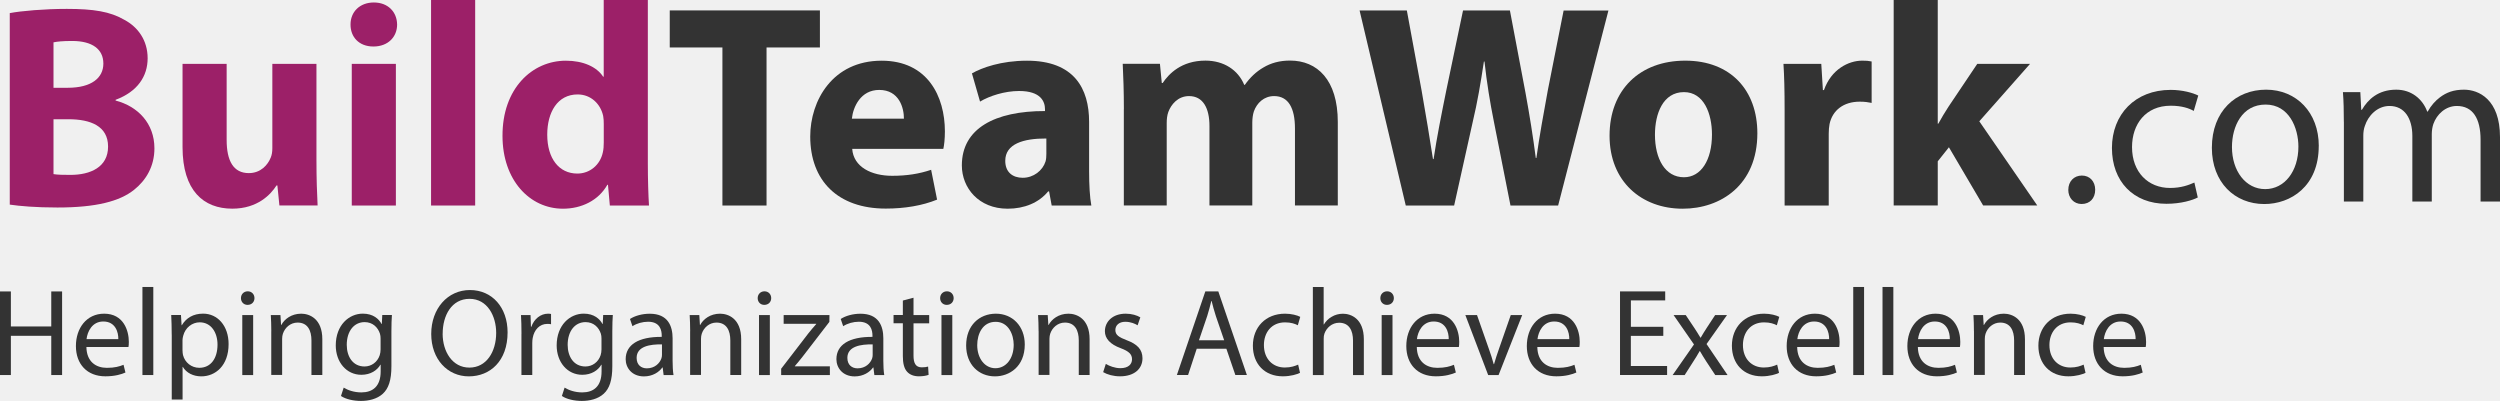
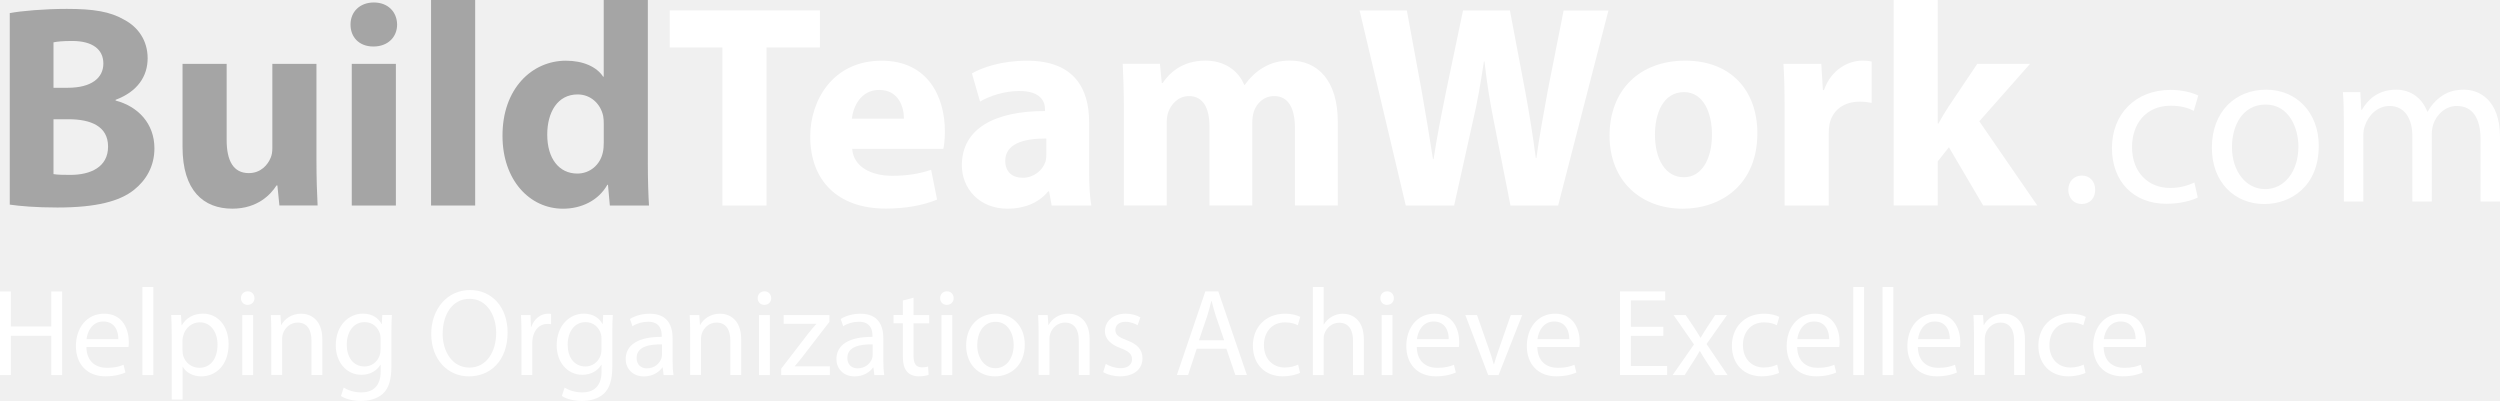
<svg xmlns="http://www.w3.org/2000/svg" id="Layer_2" data-name="Layer 2" viewBox="0 0 604.67 96.97">
  <defs>
    <style>
      .cls-1 {
-         fill: #9c2068;
+         fill: #a5a5a5;
      }

      .cls-2 {
-         fill: #333;
+         fill: #fff;
      }
    </style>
  </defs>
  <g id="Layer_1-2" data-name="Layer 1">
    <g>
      <g>
        <path class="cls-2" d="M500.26,45.9c0-2.02,1.37-3.44,3.28-3.44s3.22,1.42,3.22,3.44-1.26,3.44-3.28,3.44c-1.91,0-3.23-1.48-3.23-3.44h.01Z" />
        <path class="cls-2" d="M531.58,47.76c-1.26.66-4.04,1.53-7.6,1.53-7.98,0-13.17-5.41-13.17-13.5s5.58-14.05,14.21-14.05c2.84,0,5.36.71,6.67,1.37l-1.09,3.72c-1.15-.66-2.95-1.26-5.58-1.26-6.07,0-9.35,4.48-9.35,10,0,6.12,3.94,9.89,9.18,9.89,2.73,0,4.54-.71,5.9-1.31l.82,3.61h0Z" />
        <path class="cls-2" d="M560.83,35.3c0,9.78-6.78,14.05-13.17,14.05-7.16,0-12.68-5.25-12.68-13.61,0-8.85,5.79-14.05,13.12-14.05s12.74,5.52,12.74,13.61h-.01ZM539.84,35.57c0,5.79,3.33,10.17,8.03,10.17s8.04-4.32,8.04-10.28c0-4.48-2.24-10.17-7.93-10.17s-8.14,5.25-8.14,10.28Z" />
        <path class="cls-2" d="M566.9,29.45c0-2.73-.05-4.97-.22-7.16h4.21l.22,4.26h.16c1.48-2.51,3.94-4.86,8.31-4.86,3.61,0,6.34,2.19,7.49,5.3h.11c.82-1.48,1.86-2.62,2.95-3.44,1.59-1.2,3.33-1.86,5.85-1.86,3.5,0,8.69,2.3,8.69,11.48v15.58h-4.7v-14.98c0-5.08-1.86-8.14-5.74-8.14-2.73,0-4.86,2.02-5.68,4.37-.22.66-.38,1.53-.38,2.41v16.34h-4.7v-15.85c0-4.21-1.86-7.27-5.52-7.27-3.01,0-5.19,2.41-5.96,4.81-.27.71-.38,1.53-.38,2.35v15.96h-4.7v-19.29h0Z" />
      </g>
      <g>
        <path class="cls-1" d="M2.37,3.17c2.81-.54,8.43-1.02,13.77-1.02,6.5,0,10.5.64,13.95,2.65,3.3,1.76,5.62,4.97,5.62,9.3s-2.43,8.06-7.75,10.04v.18c5.39,1.41,9.39,5.52,9.39,11.56,0,4.32-1.99,7.69-4.91,10.02-3.46,2.78-9.16,4.29-18.55,4.29-5.26,0-9.14-.35-11.53-.7V3.17ZM12.94,21.23h3.46c5.65,0,8.6-2.34,8.6-5.85s-2.72-5.47-7.54-5.47c-2.33,0-3.65.15-4.52.33v11ZM12.94,42.11c1.02.17,2.29.19,4.09.19,4.84,0,9.11-1.87,9.11-6.84s-4.23-6.61-9.55-6.62h-3.65v13.26Z" />
        <path class="cls-1" d="M76.54,38.72c0,4.46.13,8.13.28,10.98h-9.24l-.49-4.84h-.22c-1.34,2.12-4.53,5.61-10.68,5.61-6.96,0-12.04-4.35-12.04-14.89V15.44h10.67v18.42c0,5.01,1.61,8.01,5.36,8.01,2.9,0,4.61-2.01,5.3-3.75.27-.62.39-1.41.39-2.26V15.44h10.67v23.28Z" />
        <path class="cls-1" d="M96.05,5.93c.01,2.97-2.18,5.32-5.73,5.32s-5.56-2.36-5.54-5.32c-.01-3.04,2.22-5.33,5.64-5.33s5.59,2.28,5.63,5.33ZM85.08,49.71V15.44h10.67v34.27h-10.67Z" />
        <path class="cls-1" d="M104.26,0h10.67v49.71h-10.67V0Z" />
        <path class="cls-1" d="M156.69,0v39.47c0,3.89.13,7.94.28,10.24h-9.47l-.45-5.02h-.15c-2.16,3.84-6.31,5.79-10.73,5.79-8.08,0-14.63-6.95-14.63-17.59-.05-11.5,7.17-18.21,15.33-18.21,4.23,0,7.48,1.51,9.01,3.87h.14V0h10.65ZM146.03,29.98c0-.6-.02-1.32-.14-1.93-.61-2.86-2.93-5.21-6.18-5.21-4.88,0-7.35,4.33-7.35,9.73,0,5.77,2.84,9.41,7.28,9.41,3.03,0,5.52-2.1,6.16-5.1.18-.73.23-1.56.23-2.41v-4.49Z" />
        <path class="cls-2" d="M174.72,11.48h-12.73V2.52h36.32v8.96h-12.91v38.23h-10.67V11.48Z" />
        <path class="cls-2" d="M206.12,36c.32,4.42,4.69,6.52,9.66,6.52,3.6,0,6.56-.48,9.43-1.45l1.44,7.21c-3.54,1.45-7.82,2.17-12.41,2.17-11.61,0-18.27-6.76-18.27-17.44,0-8.71,5.43-18.33,17.27-18.33,11.11,0,15.3,8.63,15.3,17.11,0,1.86-.19,3.43-.38,4.22h-22.03ZM218.63,28.7c.02-2.56-1.13-6.95-5.97-6.95-4.5,0-6.32,4.11-6.62,6.95h12.59Z" />
        <path class="cls-2" d="M254.37,49.71l-.63-3.41h-.23c-2.24,2.73-5.73,4.18-9.79,4.18-6.98,0-11.08-5.01-11.08-10.48,0-8.93,7.99-13.16,20.11-13.14v-.44c0-1.82-.98-4.42-6.27-4.41-3.49,0-7.16,1.19-9.44,2.56l-1.96-6.82c2.39-1.37,7.06-3.07,13.32-3.07,11.41,0,15.02,6.74,15.02,14.79v11.95c0,3.27.17,6.37.54,8.3h-9.59ZM253.08,33.5c-5.6-.03-9.94,1.32-9.94,5.4,0,2.76,1.8,4.1,4.23,4.1,2.61,0,4.81-1.74,5.51-3.94.16-.55.2-1.21.2-1.82v-3.75Z" />
        <path class="cls-2" d="M271.83,26.38c0-4.27-.13-7.88-.28-10.95h9l.45,4.64h.22c1.45-2.17,4.5-5.41,10.34-5.41,4.45,0,7.9,2.27,9.38,5.87h.14c1.28-1.82,2.79-3.21,4.45-4.18,1.85-1.11,3.95-1.7,6.5-1.7,6.54,0,11.54,4.63,11.54,14.87v20.17h-10.36v-18.61c0-4.96-1.6-7.84-5.04-7.84-2.47,0-4.18,1.68-4.9,3.71-.26.77-.38,1.85-.38,2.71v20.04h-10.36v-19.21c0-4.32-1.54-7.25-4.94-7.25-2.74,0-4.36,2.1-5,3.82-.31.83-.4,1.81-.4,2.7v19.93h-10.37v-23.32Z" />
        <path class="cls-2" d="M340.01,49.71l-11.17-47.18h11.43l3.58,19.43c1.01,5.62,1.99,11.74,2.74,16.51h.15c.76-5.13,1.89-10.77,3.08-16.64l4.04-19.3h11.34l3.77,19.92c1.01,5.51,1.81,10.54,2.49,15.77h.14c.74-5.26,1.73-10.74,2.77-16.39l3.82-19.29h10.84l-12.17,47.18h-11.52l-4.02-20.32c-.94-4.72-1.68-9.17-2.27-14.52h-.14c-.8,5.31-1.56,9.79-2.69,14.55l-4.51,20.28h-11.7Z" />
        <path class="cls-2" d="M425.05,32.23c0,12.52-8.87,18.25-18.06,18.25-9.97,0-17.69-6.59-17.69-17.66s7.29-18.15,18.31-18.15,17.44,7.21,17.44,17.56ZM400.28,32.58c0,5.85,2.47,10.29,7.01,10.29,4.15,0,6.78-4.16,6.78-10.34,0-5.05-1.95-10.25-6.77-10.25-5.08,0-7.02,5.22-7.02,10.3Z" />
        <path class="cls-2" d="M431.64,26.73c0-5.03-.09-8.34-.28-11.29h9.15l.39,6.34h.26c1.76-5.01,5.93-7.11,9.25-7.11.98,0,1.48.03,2.28.2v10.02c-.83-.17-1.68-.3-2.88-.3-3.91,0-6.59,2.08-7.3,5.41-.13.68-.2,1.51-.2,2.37v17.34h-10.67v-22.97Z" />
        <path class="cls-2" d="M468.68,29.91h.14c.8-1.45,1.64-2.85,2.47-4.12l6.95-10.35h12.77l-12.28,13.9,14.02,20.36h-13.09l-8.28-14.08-2.7,3.4v10.68h-10.66V0h10.66v29.91Z" />
      </g>
      <g>
        <path class="cls-2" d="M2.63,70.49v8.47h9.77v-8.47h2.62v20.22h-2.62v-9.49H2.63v9.49H0v-20.22h2.63Z" />
        <path class="cls-2" d="M20.9,83.93c.05,3.57,2.32,5.04,4.96,5.04,1.89,0,3.04-.34,4.02-.74l.46,1.87c-.92.42-2.54.92-4.84.92-4.46,0-7.14-2.97-7.14-7.32s2.59-7.83,6.83-7.83c4.73,0,5.97,4.15,5.97,6.82,0,.55-.03.95-.09,1.24h-10.17ZM28.62,82.03c.03-1.66-.68-4.27-3.64-4.27-2.69,0-3.84,2.43-4.05,4.27h7.69Z" />
        <path class="cls-2" d="M34.45,69.41h2.63v21.3h-2.63v-21.3Z" />
        <path class="cls-2" d="M41.53,80.92c0-1.85-.05-3.36-.12-4.73h2.36l.15,2.47h.06c1.06-1.77,2.79-2.8,5.15-2.8,3.51,0,6.16,2.96,6.16,7.36,0,5.23-3.2,7.81-6.6,7.81-1.94,0-3.61-.84-4.47-2.29h-.06v7.9h-2.62v-15.72ZM44.15,84.8c0,.37.04.73.11,1.07.47,1.84,2.07,3.09,3.94,3.09,2.8,0,4.41-2.29,4.41-5.62,0-2.89-1.52-5.38-4.31-5.38-1.8,0-3.49,1.27-3.99,3.26-.09.34-.17.72-.17,1.07v2.51Z" />
        <path class="cls-2" d="M61.55,72.1c0,.9-.63,1.64-1.68,1.64-.95,0-1.6-.74-1.59-1.64,0-.91.67-1.64,1.64-1.64s1.62.72,1.63,1.64ZM58.6,90.71v-14.51h2.63v14.51h-2.63Z" />
        <path class="cls-2" d="M65.62,80.12c0-1.51-.05-2.72-.12-3.92h2.33l.15,2.39h.07c.71-1.36,2.4-2.72,4.8-2.72,1.99,0,5.11,1.2,5.11,6.18v8.65h-2.63v-8.37c0-2.34-.88-4.31-3.35-4.31-1.73,0-3.08,1.23-3.56,2.71-.11.32-.18.79-.18,1.22v8.74h-2.63v-10.59Z" />
        <path class="cls-2" d="M94.79,76.2c-.07,1.03-.12,2.2-.12,3.97v8.42c0,3.36-.69,5.37-2.07,6.64-1.43,1.31-3.46,1.74-5.29,1.74s-3.67-.41-4.84-1.19l.66-2.03c.97.6,2.46,1.16,4.27,1.16,2.69,0,4.67-1.41,4.67-5.08v-1.62h-.06c-.79,1.36-2.37,2.44-4.61,2.44-3.62,0-6.19-3.08-6.19-7.1,0-4.92,3.2-7.69,6.55-7.69,2.52,0,3.88,1.3,4.53,2.5h.06l.11-2.17h2.33ZM92.05,81.9c0-.43-.04-.83-.15-1.18-.49-1.54-1.76-2.81-3.71-2.81-2.52,0-4.32,2.13-4.32,5.5,0,2.84,1.47,5.23,4.3,5.23,1.64,0,3.11-1.03,3.67-2.72.14-.43.21-.94.21-1.4v-2.62Z" />
        <path class="cls-2" d="M122.77,80.39c0,6.94-4.23,10.64-9.38,10.64s-9.09-4.15-9.09-10.26,3.96-10.62,9.36-10.62,9.11,4.23,9.11,10.24ZM107.06,80.71c0,4.33,2.35,8.2,6.47,8.2s6.48-3.81,6.48-8.4c0-4.03-2.1-8.23-6.44-8.23s-6.5,4.01-6.5,8.43Z" />
        <path class="cls-2" d="M126.13,80.72c0-1.71-.04-3.17-.12-4.52h2.31l.1,2.85h.09c.68-1.95,2.28-3.18,4.04-3.18.29,0,.49.02.73.07v2.48c-.27-.06-.54-.08-.9-.08-1.86,0-3.17,1.4-3.53,3.38-.07.37-.11.8-.11,1.23v7.75h-2.62v-9.99Z" />
        <path class="cls-2" d="M148.22,76.2c-.07,1.03-.12,2.2-.12,3.97v8.42c0,3.36-.69,5.37-2.07,6.64-1.43,1.31-3.46,1.74-5.29,1.74s-3.67-.41-4.84-1.19l.66-2.03c.97.6,2.46,1.16,4.27,1.16,2.69,0,4.67-1.41,4.67-5.08v-1.62h-.06c-.79,1.36-2.37,2.44-4.61,2.44-3.62,0-6.19-3.08-6.19-7.1,0-4.92,3.2-7.69,6.55-7.69,2.52,0,3.88,1.3,4.53,2.5h.06l.11-2.17h2.33ZM145.48,81.9c0-.43-.04-.83-.15-1.18-.49-1.54-1.76-2.81-3.71-2.81-2.52,0-4.32,2.13-4.32,5.5,0,2.84,1.47,5.23,4.3,5.23,1.64,0,3.11-1.03,3.67-2.72.14-.43.21-.94.21-1.4v-2.62Z" />
        <path class="cls-2" d="M160.51,90.71l-.23-1.83h-.08c-.8,1.13-2.36,2.16-4.44,2.16-2.93,0-4.43-2.08-4.43-4.16,0-3.51,3.11-5.44,8.72-5.4v-.31c0-1.18-.33-3.36-3.3-3.35-1.35,0-2.76.4-3.78,1.08l-.6-1.75c1.2-.78,2.96-1.27,4.79-1.27,4.43,0,5.52,3.03,5.52,5.94v5.43c0,1.24.06,2.48.22,3.47h-2.38ZM160.1,83.3c-2.86-.06-6.12.45-6.12,3.26,0,1.73,1.14,2.53,2.46,2.53,1.91,0,3.12-1.2,3.54-2.43.09-.28.13-.58.13-.83v-2.52Z" />
        <path class="cls-2" d="M166.93,80.12c0-1.51-.05-2.72-.12-3.92h2.33l.15,2.39h.07c.71-1.36,2.4-2.72,4.8-2.72,1.99,0,5.11,1.2,5.11,6.18v8.65h-2.63v-8.37c0-2.34-.88-4.31-3.35-4.31-1.73,0-3.08,1.23-3.56,2.71-.11.32-.18.79-.18,1.22v8.74h-2.63v-10.59Z" />
        <path class="cls-2" d="M186.53,72.1c0,.9-.63,1.64-1.68,1.64-.96,0-1.6-.74-1.59-1.64,0-.91.67-1.64,1.64-1.64s1.62.72,1.63,1.64ZM183.58,90.71v-14.51h2.62v14.51h-2.62Z" />
        <path class="cls-2" d="M188.95,89.17l6.56-8.53c.65-.81,1.23-1.5,1.91-2.27v-.06h-7.88v-2.11h11.08l-.02,1.65-6.49,8.43c-.62.78-1.22,1.53-1.86,2.26v.06h8.47v2.11h-11.78v-1.54Z" />
        <path class="cls-2" d="M211.48,90.71l-.23-1.83h-.08c-.8,1.13-2.36,2.16-4.44,2.16-2.93,0-4.43-2.08-4.43-4.16,0-3.51,3.11-5.44,8.72-5.4v-.31c0-1.18-.33-3.36-3.3-3.35-1.35,0-2.76.4-3.78,1.08l-.6-1.75c1.2-.78,2.96-1.27,4.79-1.27,4.43,0,5.52,3.03,5.52,5.94v5.43c0,1.24.06,2.48.22,3.47h-2.38ZM211.07,83.3c-2.86-.06-6.12.45-6.12,3.26,0,1.73,1.14,2.53,2.46,2.53,1.91,0,3.12-1.2,3.54-2.43.09-.28.12-.58.12-.83v-2.52Z" />
        <path class="cls-2" d="M220.95,72.02v4.18h3.79v2h-3.79v7.82c0,1.81.52,2.83,2,2.83.68,0,1.18-.08,1.53-.19l.12,2c-.51.2-1.33.36-2.36.36-1.21,0-2.22-.4-2.85-1.12-.73-.8-1.02-2.08-1.02-3.79v-7.92h-2.25v-2h2.25v-3.5l2.58-.68Z" />
        <path class="cls-2" d="M230.66,72.1c0,.9-.63,1.64-1.68,1.64-.96,0-1.6-.74-1.59-1.64,0-.91.67-1.64,1.64-1.64s1.62.72,1.63,1.64ZM227.71,90.71v-14.51h2.62v14.51h-2.62Z" />
        <path class="cls-2" d="M247.86,83.31c0,5.37-3.73,7.72-7.21,7.72-3.93,0-6.97-2.87-6.97-7.47,0-4.86,3.19-7.69,7.2-7.69s6.98,3.03,6.98,7.44ZM236.36,83.48c0,3.18,1.82,5.58,4.4,5.58s4.42-2.36,4.42-5.66c0-2.45-1.24-5.56-4.37-5.56s-4.45,2.89-4.45,5.64Z" />
        <path class="cls-2" d="M251.2,80.12c0-1.51-.05-2.72-.12-3.92h2.33l.15,2.39h.07c.71-1.36,2.4-2.72,4.8-2.72,1.99,0,5.11,1.2,5.11,6.18v8.65h-2.62v-8.37c0-2.34-.88-4.31-3.35-4.31-1.73,0-3.08,1.23-3.56,2.71-.11.32-.18.79-.18,1.22v8.74h-2.62v-10.59Z" />
        <path class="cls-2" d="M267.48,88.02c.79.5,2.18,1.03,3.5,1.03,1.93,0,2.82-.95,2.82-2.16s-.77-1.93-2.7-2.66c-2.62-.95-3.86-2.38-3.86-4.11,0-2.34,1.9-4.25,5.02-4.25,1.48,0,2.75.4,3.55.89l-.66,1.92c-.56-.35-1.62-.85-2.98-.85-1.56,0-2.4.9-2.4,1.99,0,1.2.85,1.74,2.75,2.47,2.5.93,3.8,2.19,3.81,4.36,0,2.57-2,4.37-5.43,4.37-1.59,0-3.06-.41-4.08-1.01l.64-1.99Z" />
        <path class="cls-2" d="M289.45,84.35l-2.09,6.35h-2.71l6.88-20.22h3.14l6.91,20.22h-2.79l-2.17-6.35h-7.17ZM296.09,82.31l-2-5.82c-.44-1.32-.74-2.53-1.04-3.69h-.07c-.29,1.18-.61,2.42-1,3.65l-1.99,5.85h6.11Z" />
        <path class="cls-2" d="M314.43,90.18c-.69.34-2.21.84-4.16.84-4.38,0-7.24-2.98-7.24-7.41s3.05-7.74,7.79-7.74c1.56,0,2.96.39,3.67.77l-.59,2.03c-.65-.34-1.63-.7-3.08-.7-3.31,0-5.12,2.48-5.12,5.49,0,3.36,2.16,5.43,5.05,5.43,1.48,0,2.48-.37,3.23-.7l.45,1.98Z" />
        <path class="cls-2" d="M317.53,69.41h2.62v9.06h.06c.44-.74,1.09-1.41,1.9-1.86.77-.46,1.7-.73,2.7-.73,1.96,0,5.06,1.19,5.06,6.2v8.64h-2.62v-8.35c0-2.34-.88-4.31-3.35-4.31-1.73,0-3.05,1.21-3.56,2.63-.14.37-.18.77-.18,1.26v8.77h-2.62v-21.3Z" />
        <path class="cls-2" d="M337.13,72.1c0,.9-.63,1.64-1.68,1.64-.96,0-1.6-.74-1.59-1.64,0-.91.67-1.64,1.64-1.64s1.62.72,1.63,1.64ZM334.18,90.71v-14.51h2.62v14.51h-2.62Z" />
        <path class="cls-2" d="M342.68,83.93c.05,3.57,2.32,5.04,4.96,5.04,1.89,0,3.04-.34,4.02-.74l.46,1.87c-.92.42-2.54.92-4.84.92-4.46,0-7.14-2.97-7.14-7.32s2.59-7.83,6.83-7.83c4.73,0,5.97,4.15,5.97,6.82,0,.55-.03.95-.09,1.24h-10.17ZM350.4,82.03c.03-1.66-.68-4.27-3.64-4.27-2.69,0-3.84,2.43-4.05,4.27h7.69Z" />
        <path class="cls-2" d="M357.24,76.2l2.85,8.13c.49,1.34.86,2.54,1.19,3.75h.08c.33-1.2.75-2.41,1.21-3.75l2.84-8.13h2.76l-5.71,14.51h-2.52l-5.52-14.51h2.83Z" />
        <path class="cls-2" d="M371.83,83.93c.05,3.57,2.32,5.04,4.96,5.04,1.89,0,3.04-.34,4.02-.74l.46,1.87c-.92.42-2.54.92-4.84.92-4.46,0-7.14-2.97-7.14-7.32s2.59-7.83,6.83-7.83c4.73,0,5.97,4.15,5.97,6.82,0,.55-.03.95-.09,1.24h-10.17ZM379.56,82.03c.03-1.66-.68-4.27-3.64-4.27-2.69,0-3.84,2.43-4.05,4.27h7.69Z" />
        <path class="cls-2" d="M402.29,81.23h-7.84v7.3h8.77v2.17h-11.39v-20.22h10.93v2.17h-8.3v6.4h7.84v2.16Z" />
        <path class="cls-2" d="M407.72,76.2l2.08,3.11c.54.81,1,1.55,1.48,2.36h.07c.48-.85.96-1.6,1.47-2.39l2.02-3.08h2.87l-4.95,7.01,5.08,7.5h-2.98l-2.15-3.26c-.56-.84-1.04-1.66-1.55-2.53h-.07c-.48.88-.97,1.65-1.54,2.53l-2.08,3.26h-2.91l5.16-7.4-4.93-7.1h2.94Z" />
        <path class="cls-2" d="M430.29,90.18c-.69.34-2.21.84-4.16.84-4.38,0-7.24-2.98-7.24-7.41s3.05-7.74,7.79-7.74c1.56,0,2.96.39,3.67.77l-.59,2.03c-.65-.34-1.63-.7-3.08-.7-3.31,0-5.12,2.48-5.12,5.49,0,3.36,2.16,5.43,5.05,5.43,1.48,0,2.48-.37,3.23-.7l.45,1.98Z" />
        <path class="cls-2" d="M434.68,83.93c.05,3.57,2.32,5.04,4.96,5.04,1.89,0,3.04-.34,4.02-.74l.46,1.87c-.92.42-2.54.92-4.84.92-4.46,0-7.14-2.97-7.14-7.32s2.59-7.83,6.83-7.83c4.73,0,5.97,4.15,5.97,6.82,0,.55-.03.95-.09,1.24h-10.17ZM442.41,82.03c.03-1.66-.68-4.27-3.64-4.27-2.69,0-3.84,2.43-4.05,4.27h7.69Z" />
        <path class="cls-2" d="M448.24,69.41h2.62v21.3h-2.62v-21.3Z" />
        <path class="cls-2" d="M455.32,69.41h2.62v21.3h-2.62v-21.3Z" />
        <path class="cls-2" d="M463.87,83.93c.05,3.57,2.32,5.04,4.96,5.04,1.89,0,3.04-.34,4.02-.74l.46,1.87c-.92.42-2.54.92-4.84.92-4.46,0-7.14-2.97-7.14-7.32s2.59-7.83,6.83-7.83c4.73,0,5.97,4.15,5.97,6.82,0,.55-.03.95-.09,1.24h-10.17ZM471.6,82.03c.03-1.66-.68-4.27-3.64-4.27-2.69,0-3.84,2.43-4.05,4.27h7.69Z" />
        <path class="cls-2" d="M477.43,80.12c0-1.51-.05-2.72-.12-3.92h2.33l.15,2.39h.07c.71-1.36,2.4-2.72,4.8-2.72,1.99,0,5.11,1.2,5.11,6.18v8.65h-2.62v-8.37c0-2.34-.88-4.31-3.35-4.31-1.73,0-3.08,1.23-3.56,2.71-.11.32-.18.79-.18,1.22v8.74h-2.62v-10.59Z" />
        <path class="cls-2" d="M504.42,90.18c-.69.34-2.21.84-4.16.84-4.38,0-7.24-2.98-7.24-7.41s3.05-7.74,7.79-7.74c1.56,0,2.96.39,3.67.77l-.59,2.03c-.65-.34-1.63-.7-3.08-.7-3.31,0-5.12,2.48-5.12,5.49,0,3.36,2.16,5.43,5.05,5.43,1.48,0,2.48-.37,3.23-.7l.45,1.98Z" />
        <path class="cls-2" d="M508.81,83.93c.05,3.57,2.32,5.04,4.96,5.04,1.89,0,3.04-.34,4.02-.74l.46,1.87c-.92.42-2.54.92-4.84.92-4.46,0-7.14-2.97-7.14-7.32s2.59-7.83,6.83-7.83c4.73,0,5.97,4.15,5.97,6.82,0,.55-.03.95-.09,1.24h-10.17ZM516.54,82.03c.03-1.66-.68-4.27-3.64-4.27-2.69,0-3.84,2.43-4.05,4.27h7.69Z" />
      </g>
    </g>
  </g>
</svg>
